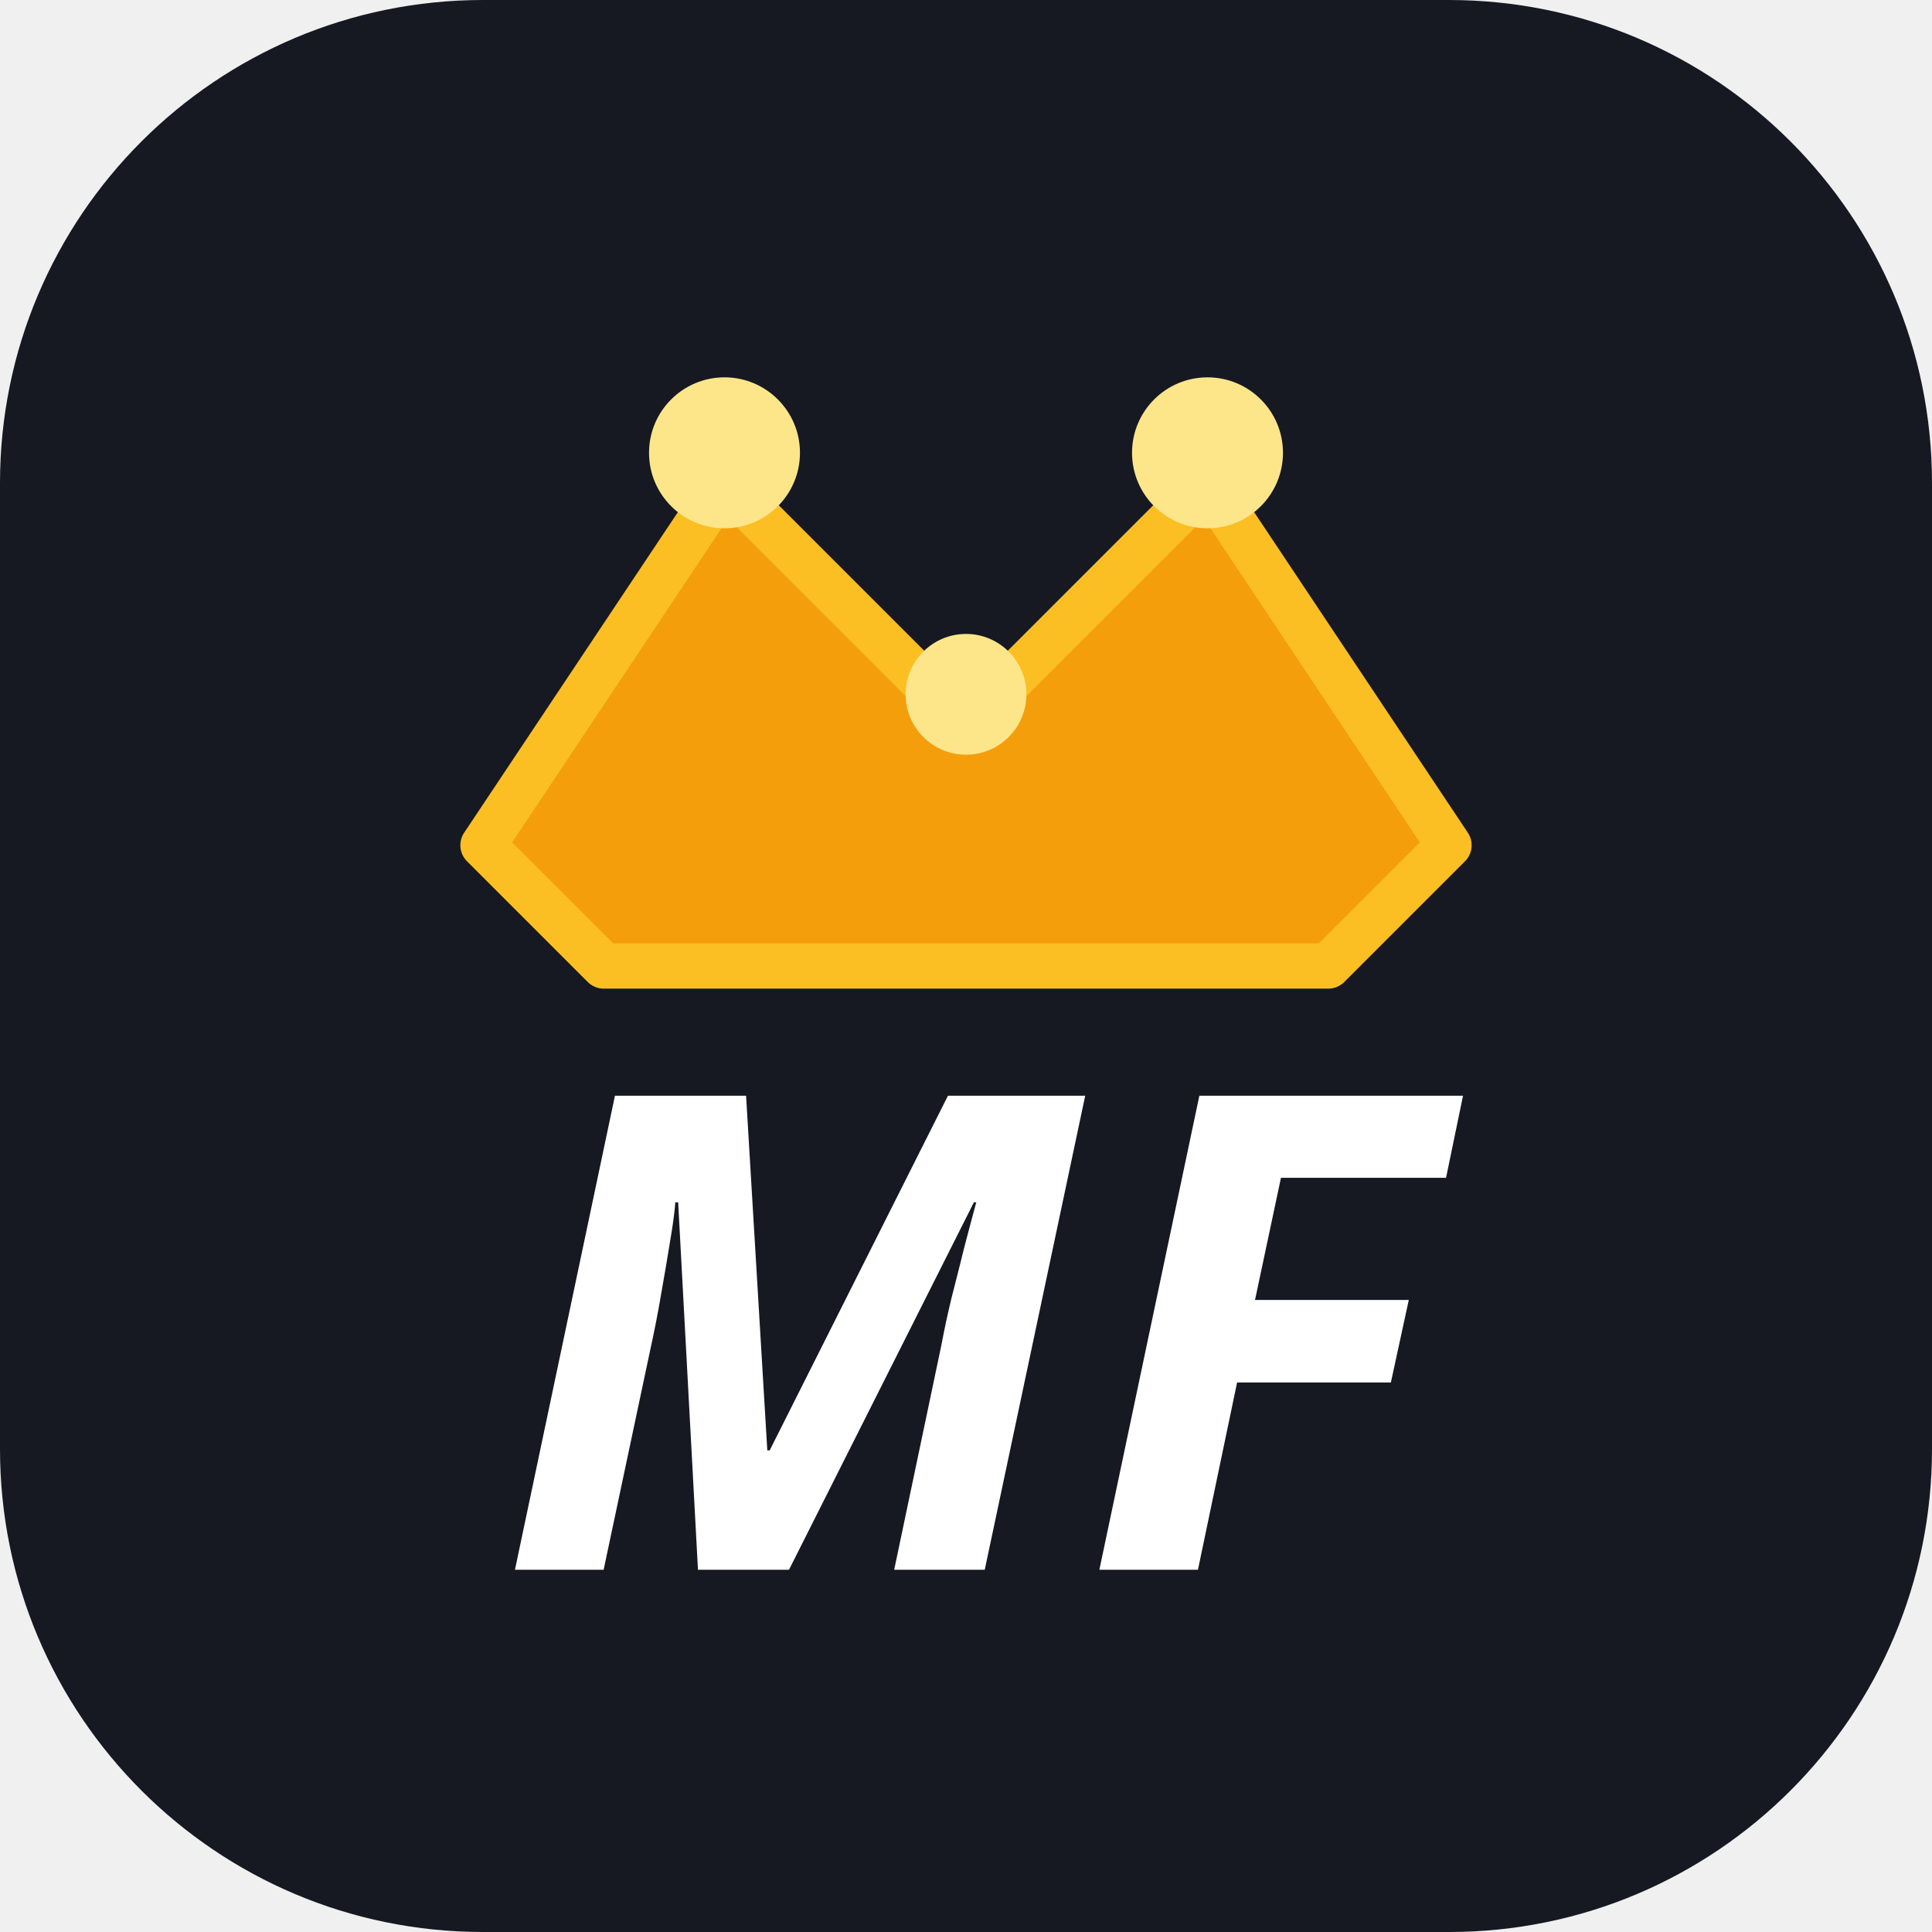
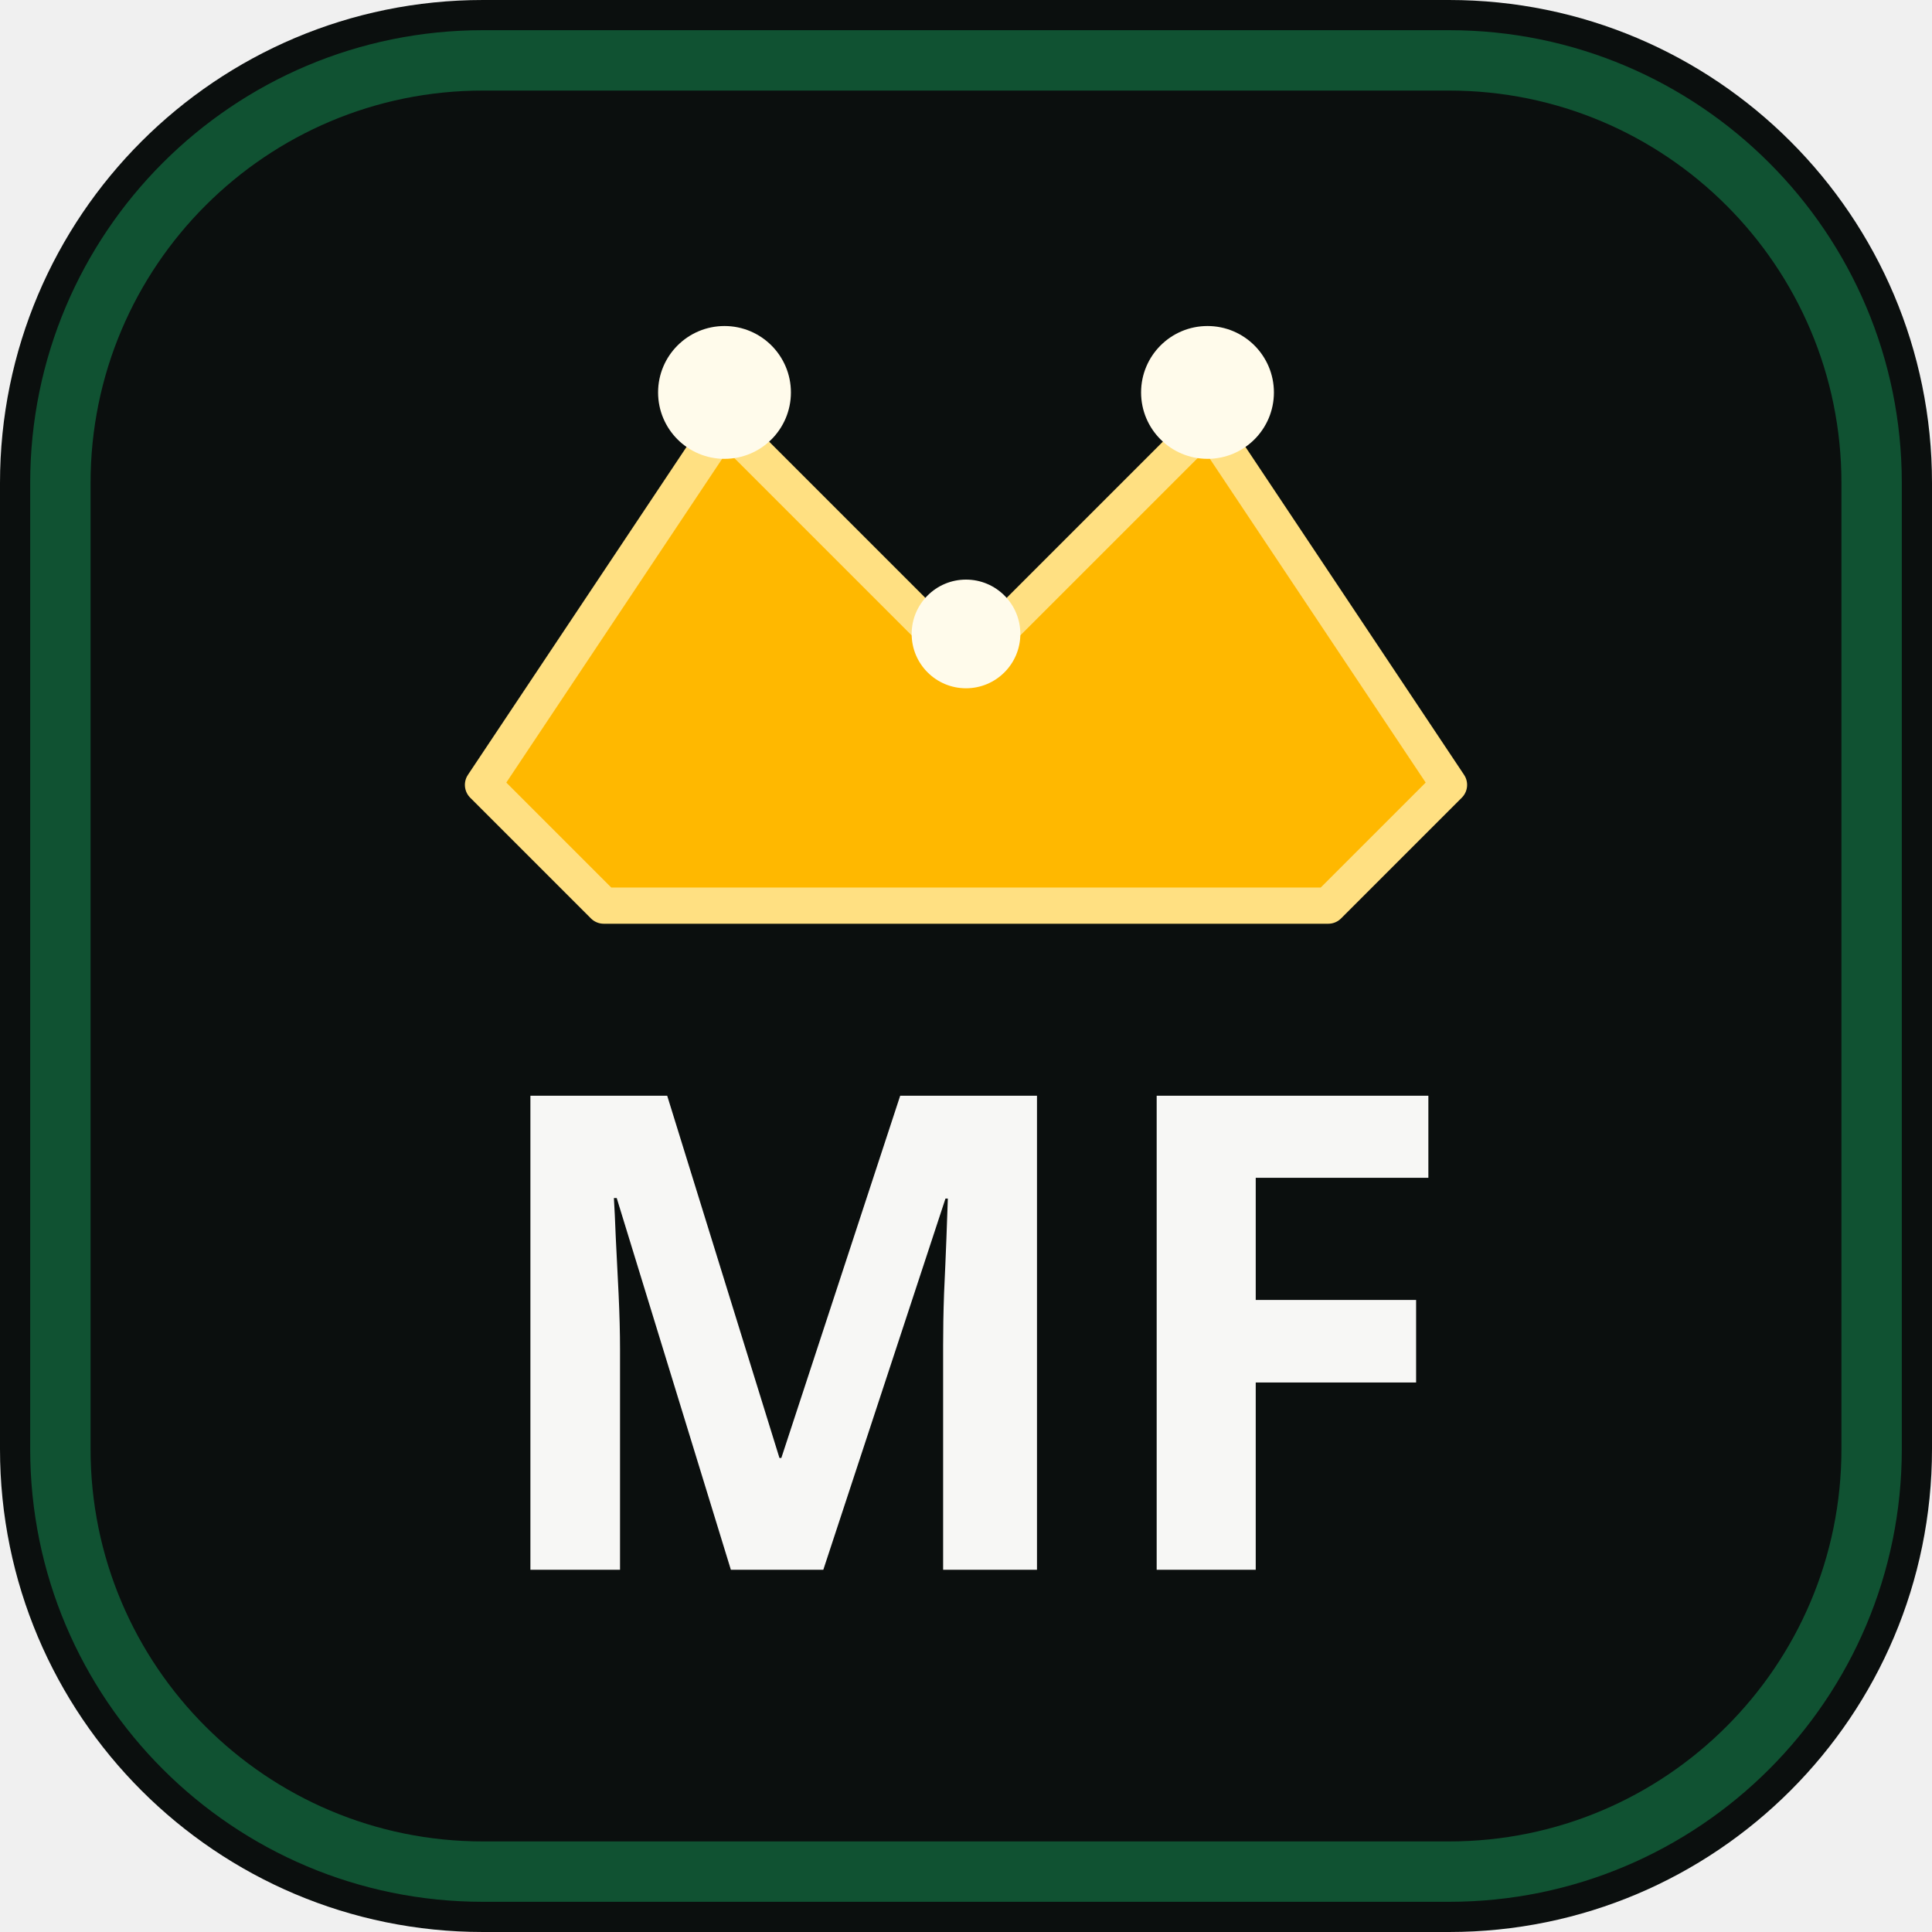
<svg xmlns="http://www.w3.org/2000/svg" viewBox="0 0 64 64" fill="none">
-   <rect width="64" height="64" rx="16" fill="#161922" />
-   <path d="M16 28L24 16L32 24L40 16L48 28L44 32H20L16 28Z" fill="#F59E0B" stroke="#FBBF24" stroke-width="1.5" stroke-linejoin="round" />
-   <circle cx="24" cy="15" r="2.5" fill="#FDE68A" />
-   <circle cx="32" cy="23" r="2" fill="#FDE68A" />
-   <circle cx="40" cy="15" r="2.5" fill="#FDE68A" />
-   <text x="32" y="52" text-anchor="middle" font-family="'Outfit', sans-serif" font-weight="900" font-style="italic" font-size="22" fill="#FFFFFF">MF</text>
+   <rect width="64" height="64" rx="16" fill="#0B0F0E" />
+   <rect x="2" y="2" width="60" height="60" rx="14" stroke="#18B66A" stroke-width="2" stroke-opacity="0.4" />
+   <path d="M16 26L24 14L32 22L40 14L48 26L44 30H20L16 26Z" fill="#FFB800" stroke="#FFE082" stroke-width="1.2" stroke-linejoin="round" />
+   <circle cx="24" cy="13" r="2.2" fill="#FFFBEB" />
+   <circle cx="32" cy="21" r="1.8" fill="#FFFBEB" />
+   <circle cx="40" cy="13" r="2.2" fill="#FFFBEB" />
+   <text x="32" y="52" text-anchor="middle" font-family="'Plus Jakarta Sans', system-ui, sans-serif" font-weight="900" font-size="22" fill="#F7F7F5">MF</text>
</svg>
